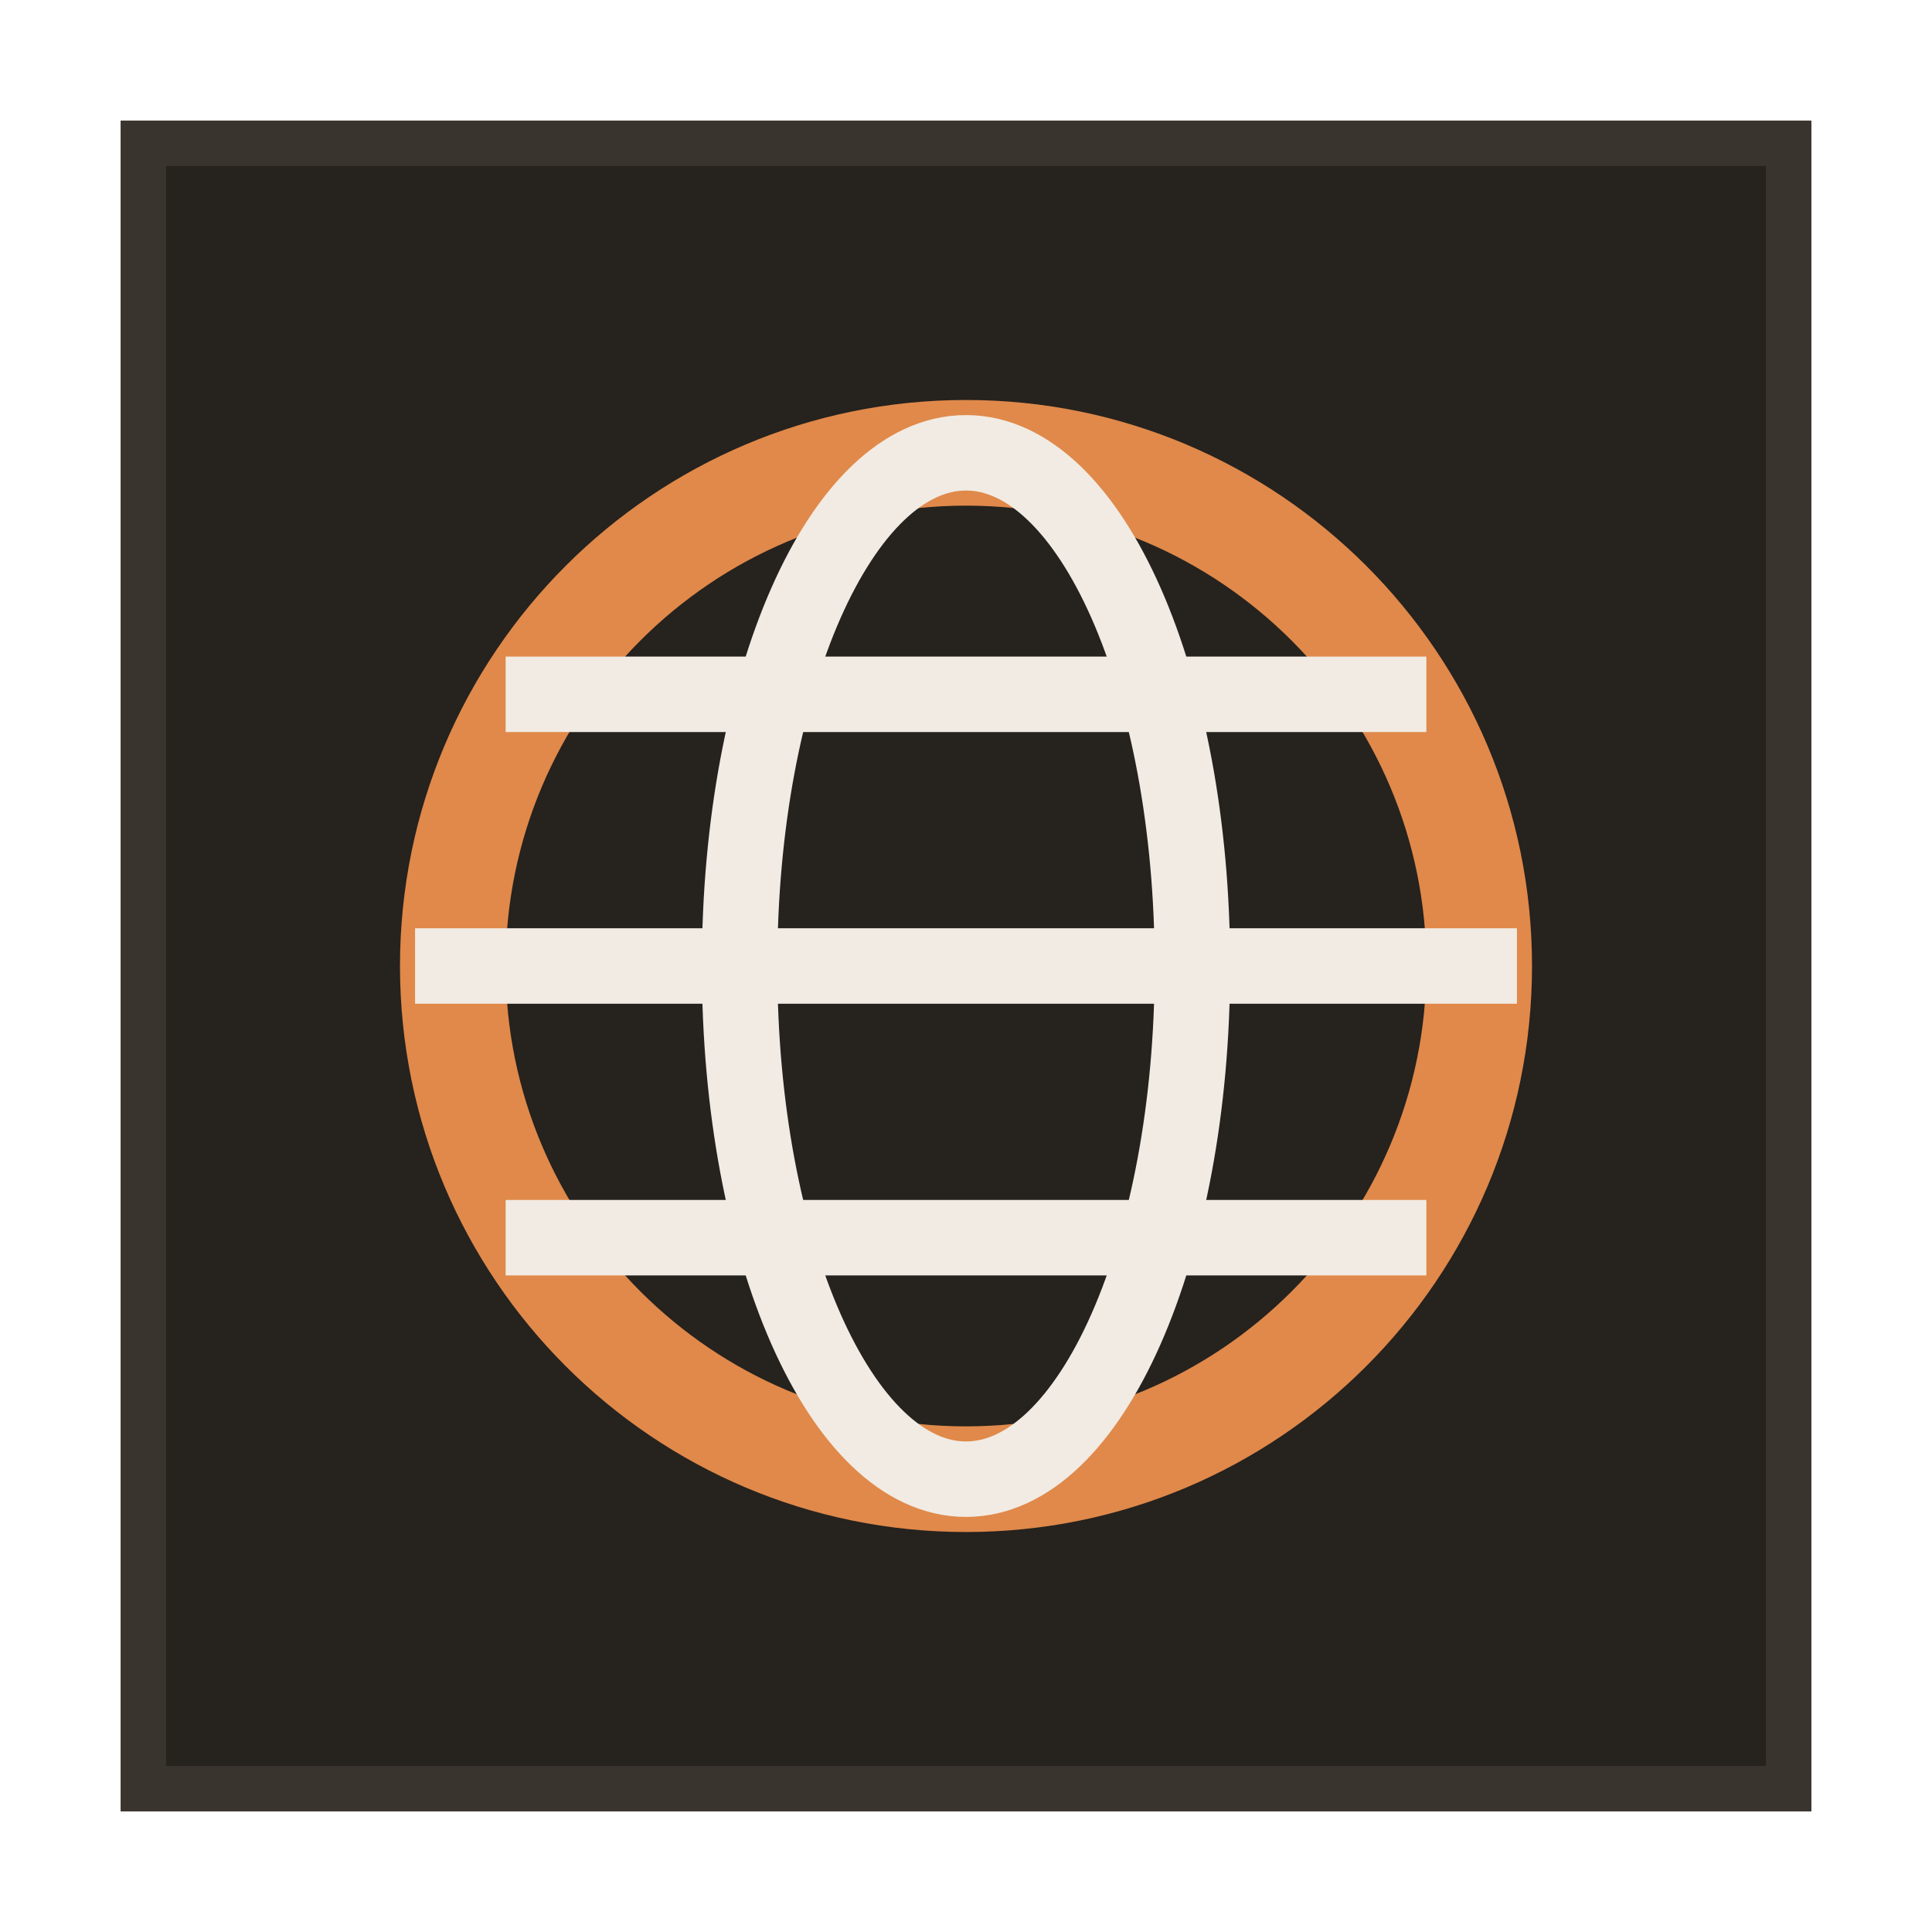
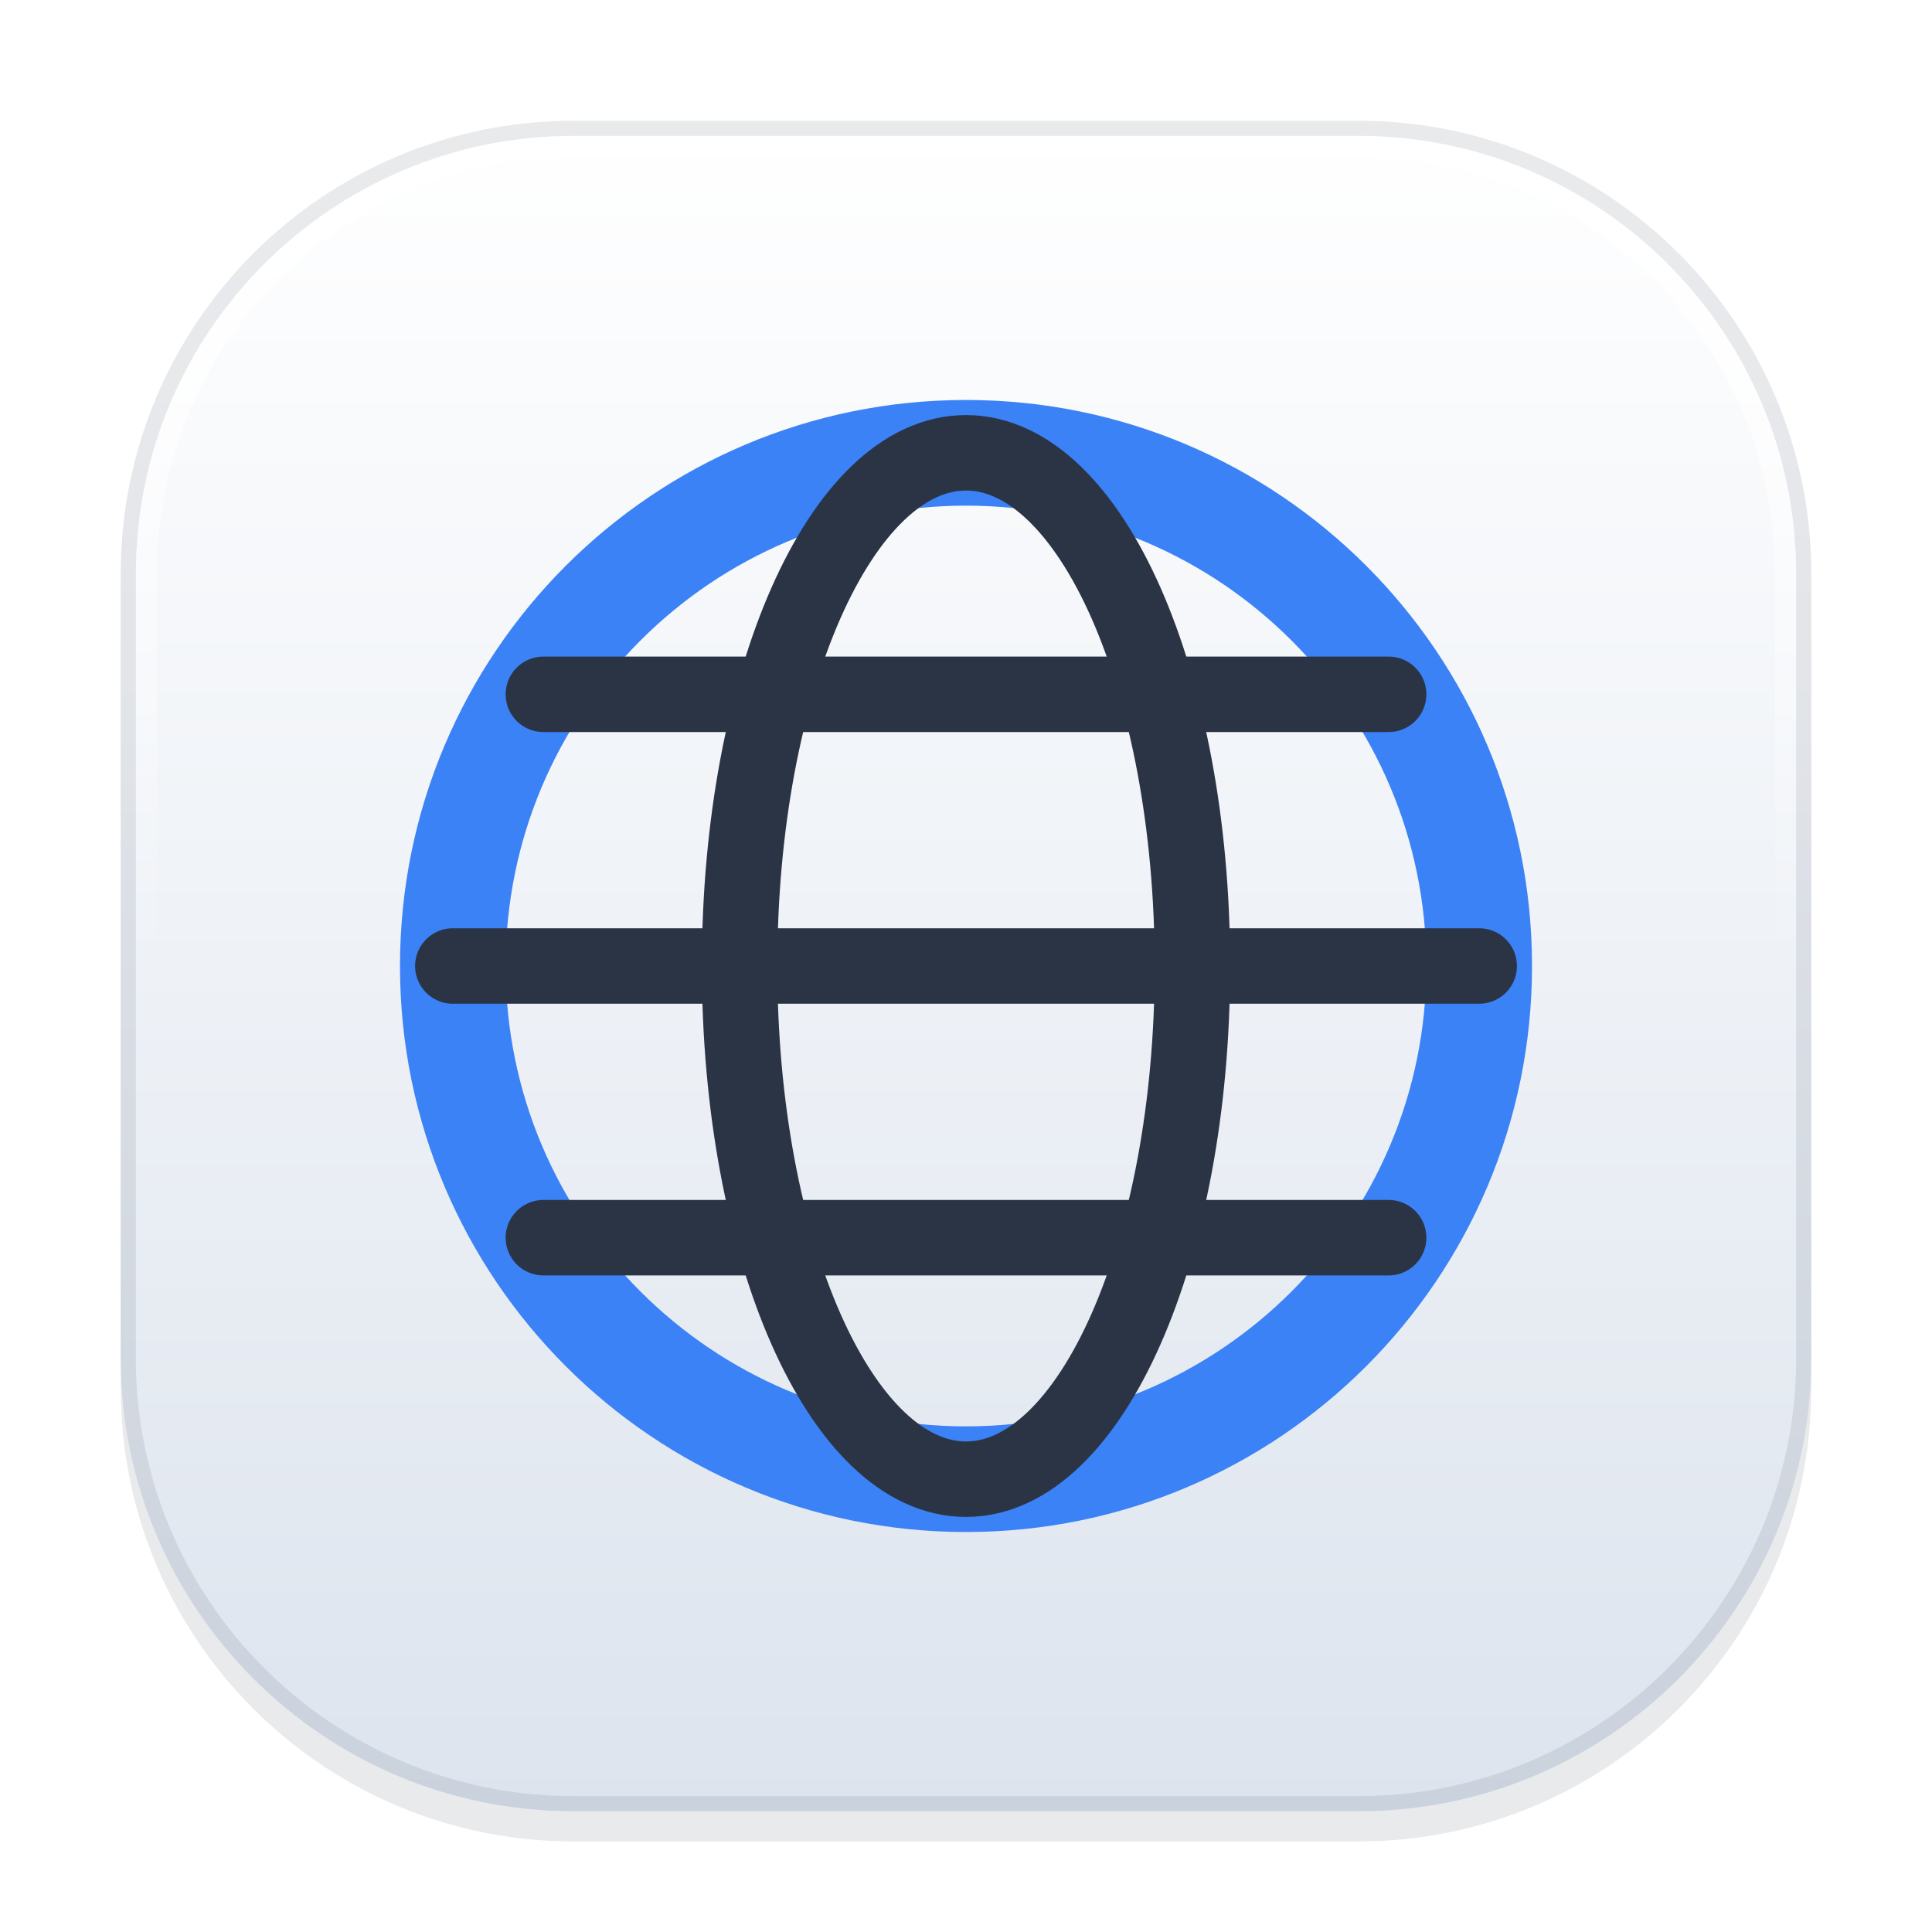
<svg xmlns="http://www.w3.org/2000/svg" viewBox="0 0 64 64">
-   <rect x="4" y="4" width="56" height="56" fill="#26221E" />
-   <rect x="4.75" y="4.75" width="54.5" height="54.5" fill="none" stroke="#3A342E" stroke-width="1.5" />
-   <circle cx="32" cy="32" r="17" fill="none" stroke="#E0894A" stroke-width="3.5" stroke-linecap="square" stroke-linejoin="miter" />
-   <ellipse cx="32" cy="32" rx="7.5" ry="17" fill="none" stroke="#F1EBE3" stroke-width="2.5" stroke-linecap="square" stroke-linejoin="miter" />
-   <path d="M15 32 H49 M18 23 H46 M18 41 H46" fill="none" stroke="#F1EBE3" stroke-width="2.5" stroke-linecap="square" stroke-linejoin="miter" />
+   <defs>
+     <linearGradient id="g" x1="0" y1="0" x2="0" y2="1">
+       <stop offset="0" stop-color="#FFFFFF" />
+       <stop offset="1" stop-color="#DDE4EE" />
+     </linearGradient>
+     <linearGradient id="s" x1="0" y1="0" x2="0" y2="1">
+       <stop offset="0" stop-color="#FFFFFF" stop-opacity=".95" />
+       <stop offset=".5" stop-color="#FFFFFF" stop-opacity="0" />
+     </linearGradient>
+   </defs>
+   <rect x="4" y="5" width="56" height="56" rx="15" fill="#1E2A40" opacity=".10" />
+   <rect x="4" y="4" width="56" height="56" rx="15" fill="url(#g)" />
+   <rect x="4.6" y="4.6" width="54.8" height="54.8" rx="14.4" fill="none" stroke="url(#s)" stroke-width="1.2" />
+   <rect x="4.25" y="4.25" width="55.5" height="55.5" rx="14.75" fill="none" stroke="#1E2A40" stroke-opacity=".10" stroke-width=".5" />
+   <circle cx="32" cy="32" r="17" fill="none" stroke="#3B82F6" stroke-width="3.5" stroke-linecap="round" stroke-linejoin="round" />
+   <ellipse cx="32" cy="32" rx="7.5" ry="17" fill="none" stroke="#2B3445" stroke-width="2.5" stroke-linecap="round" stroke-linejoin="round" />
+   <path d="M15 32 H49 M18 23 H46 M18 41 H46" fill="none" stroke="#2B3445" stroke-width="2.5" stroke-linecap="round" stroke-linejoin="round" />
</svg>
